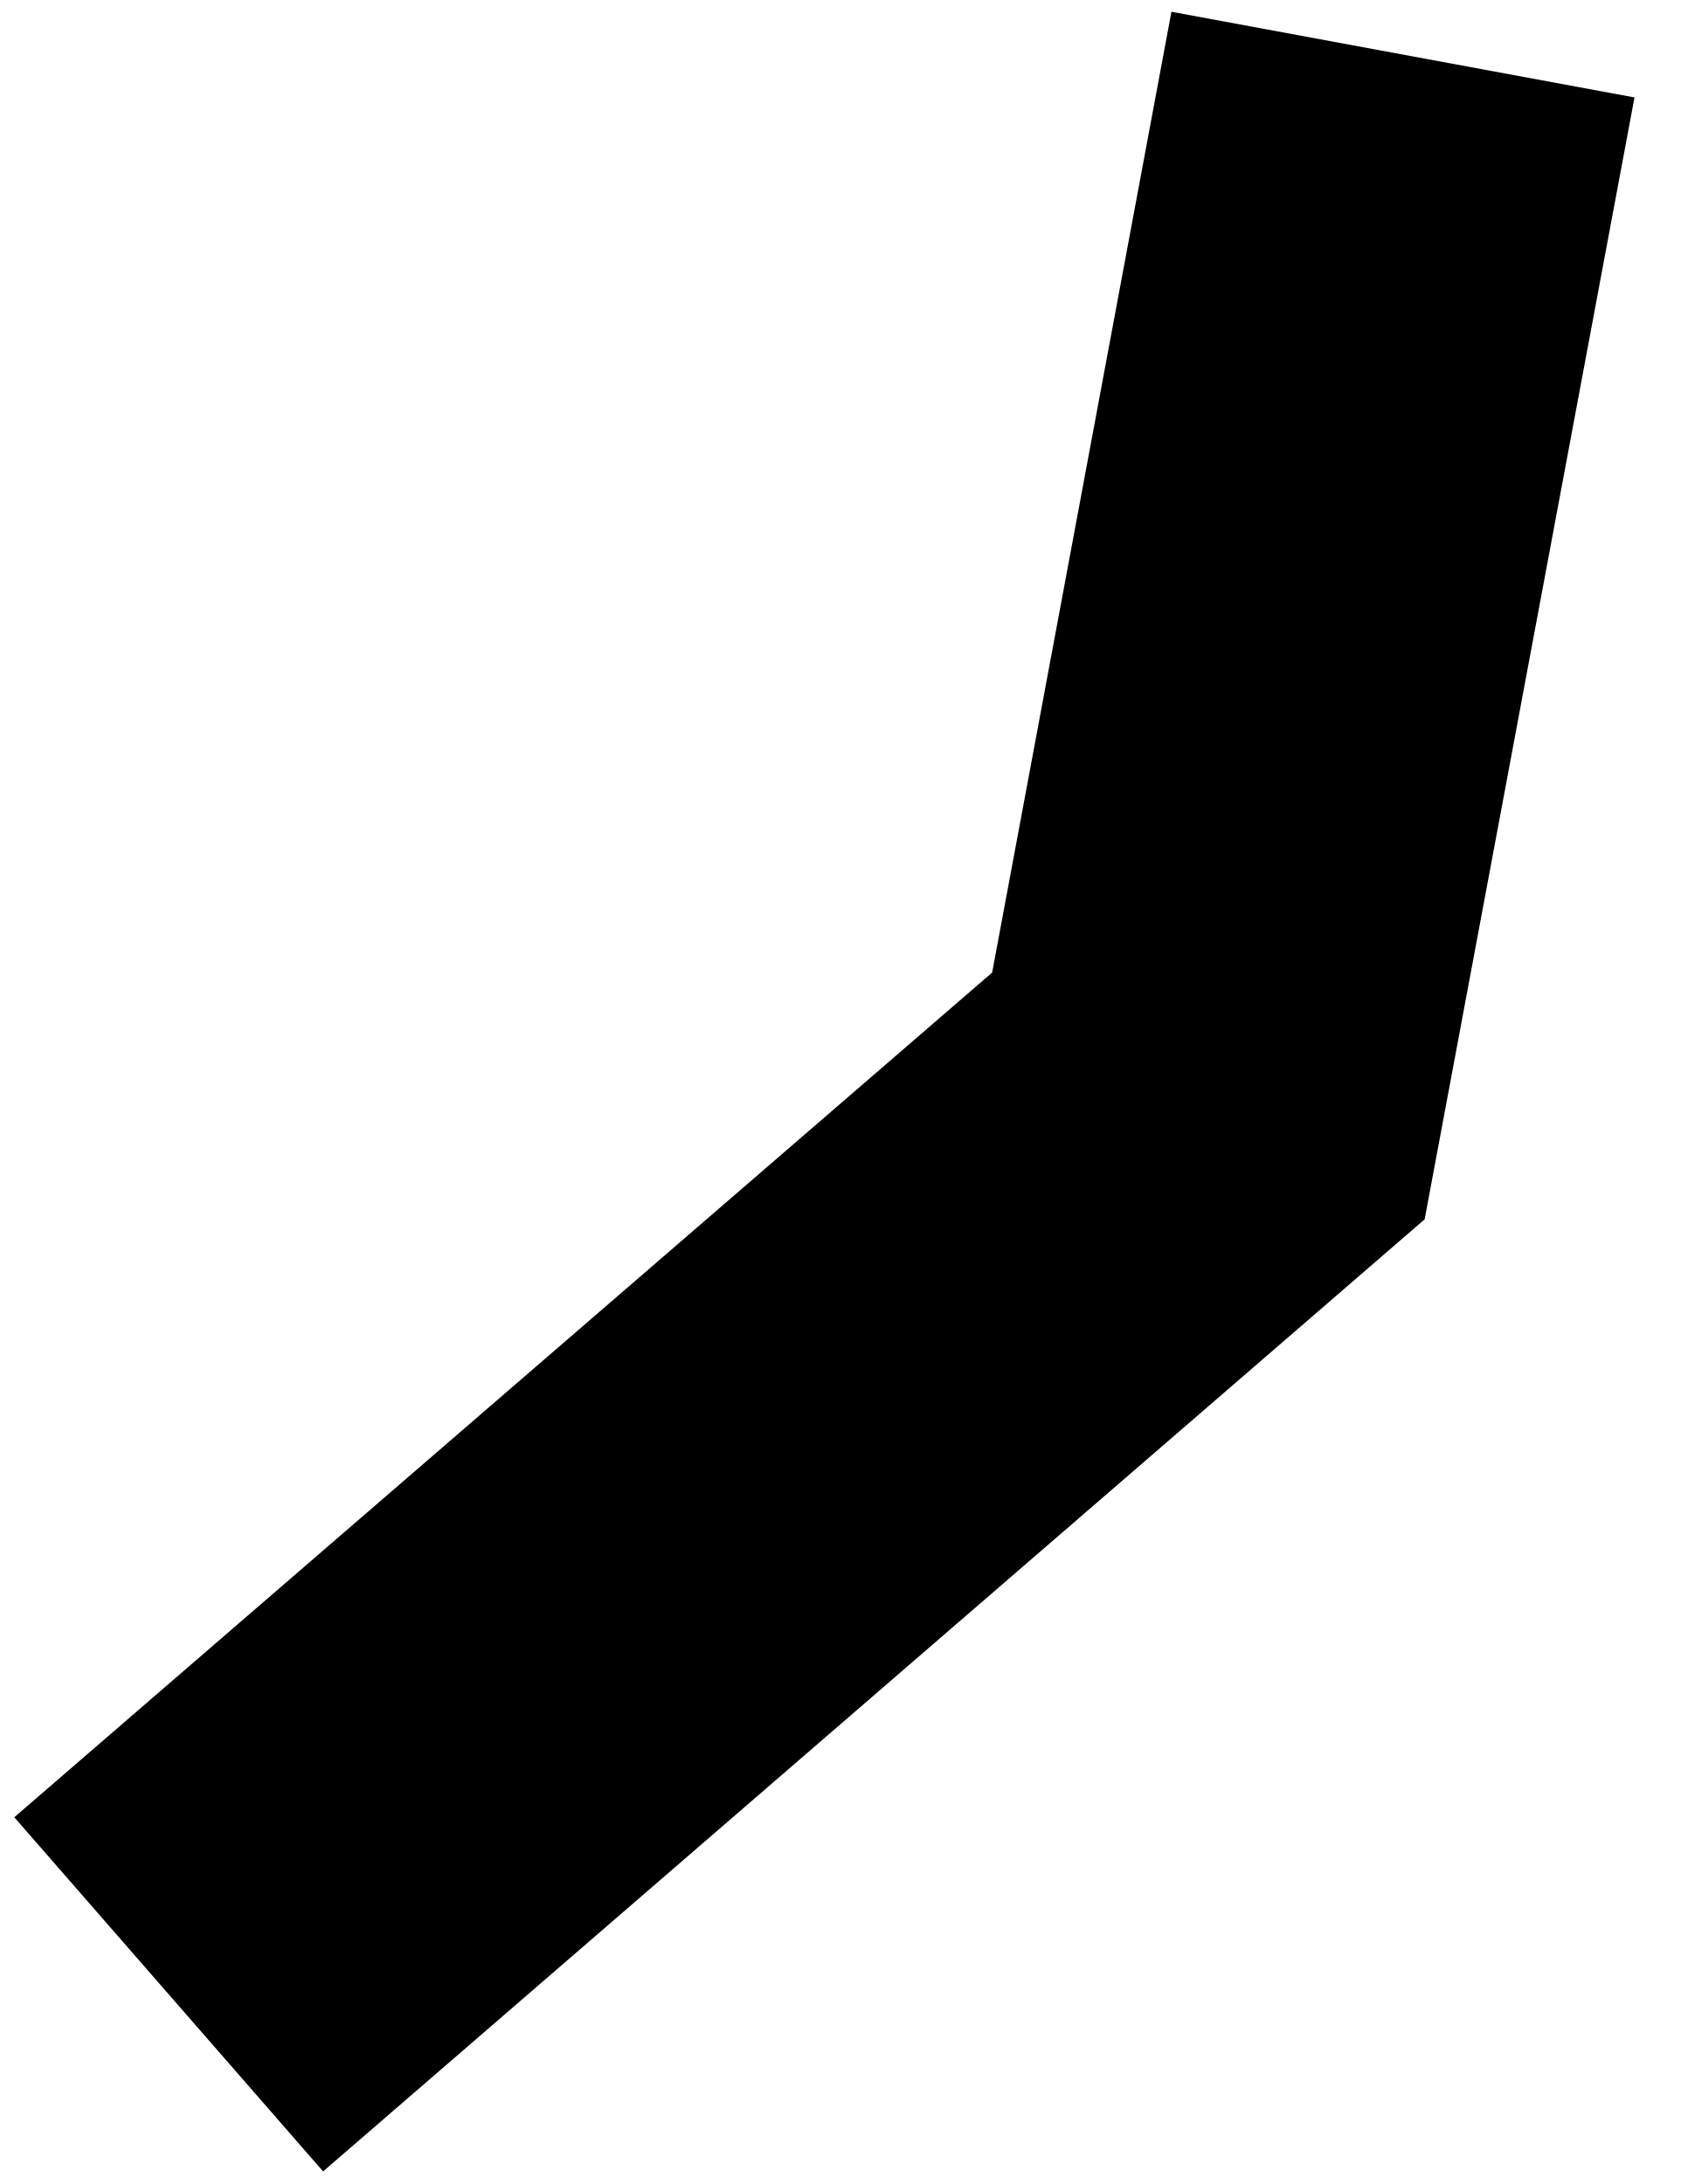
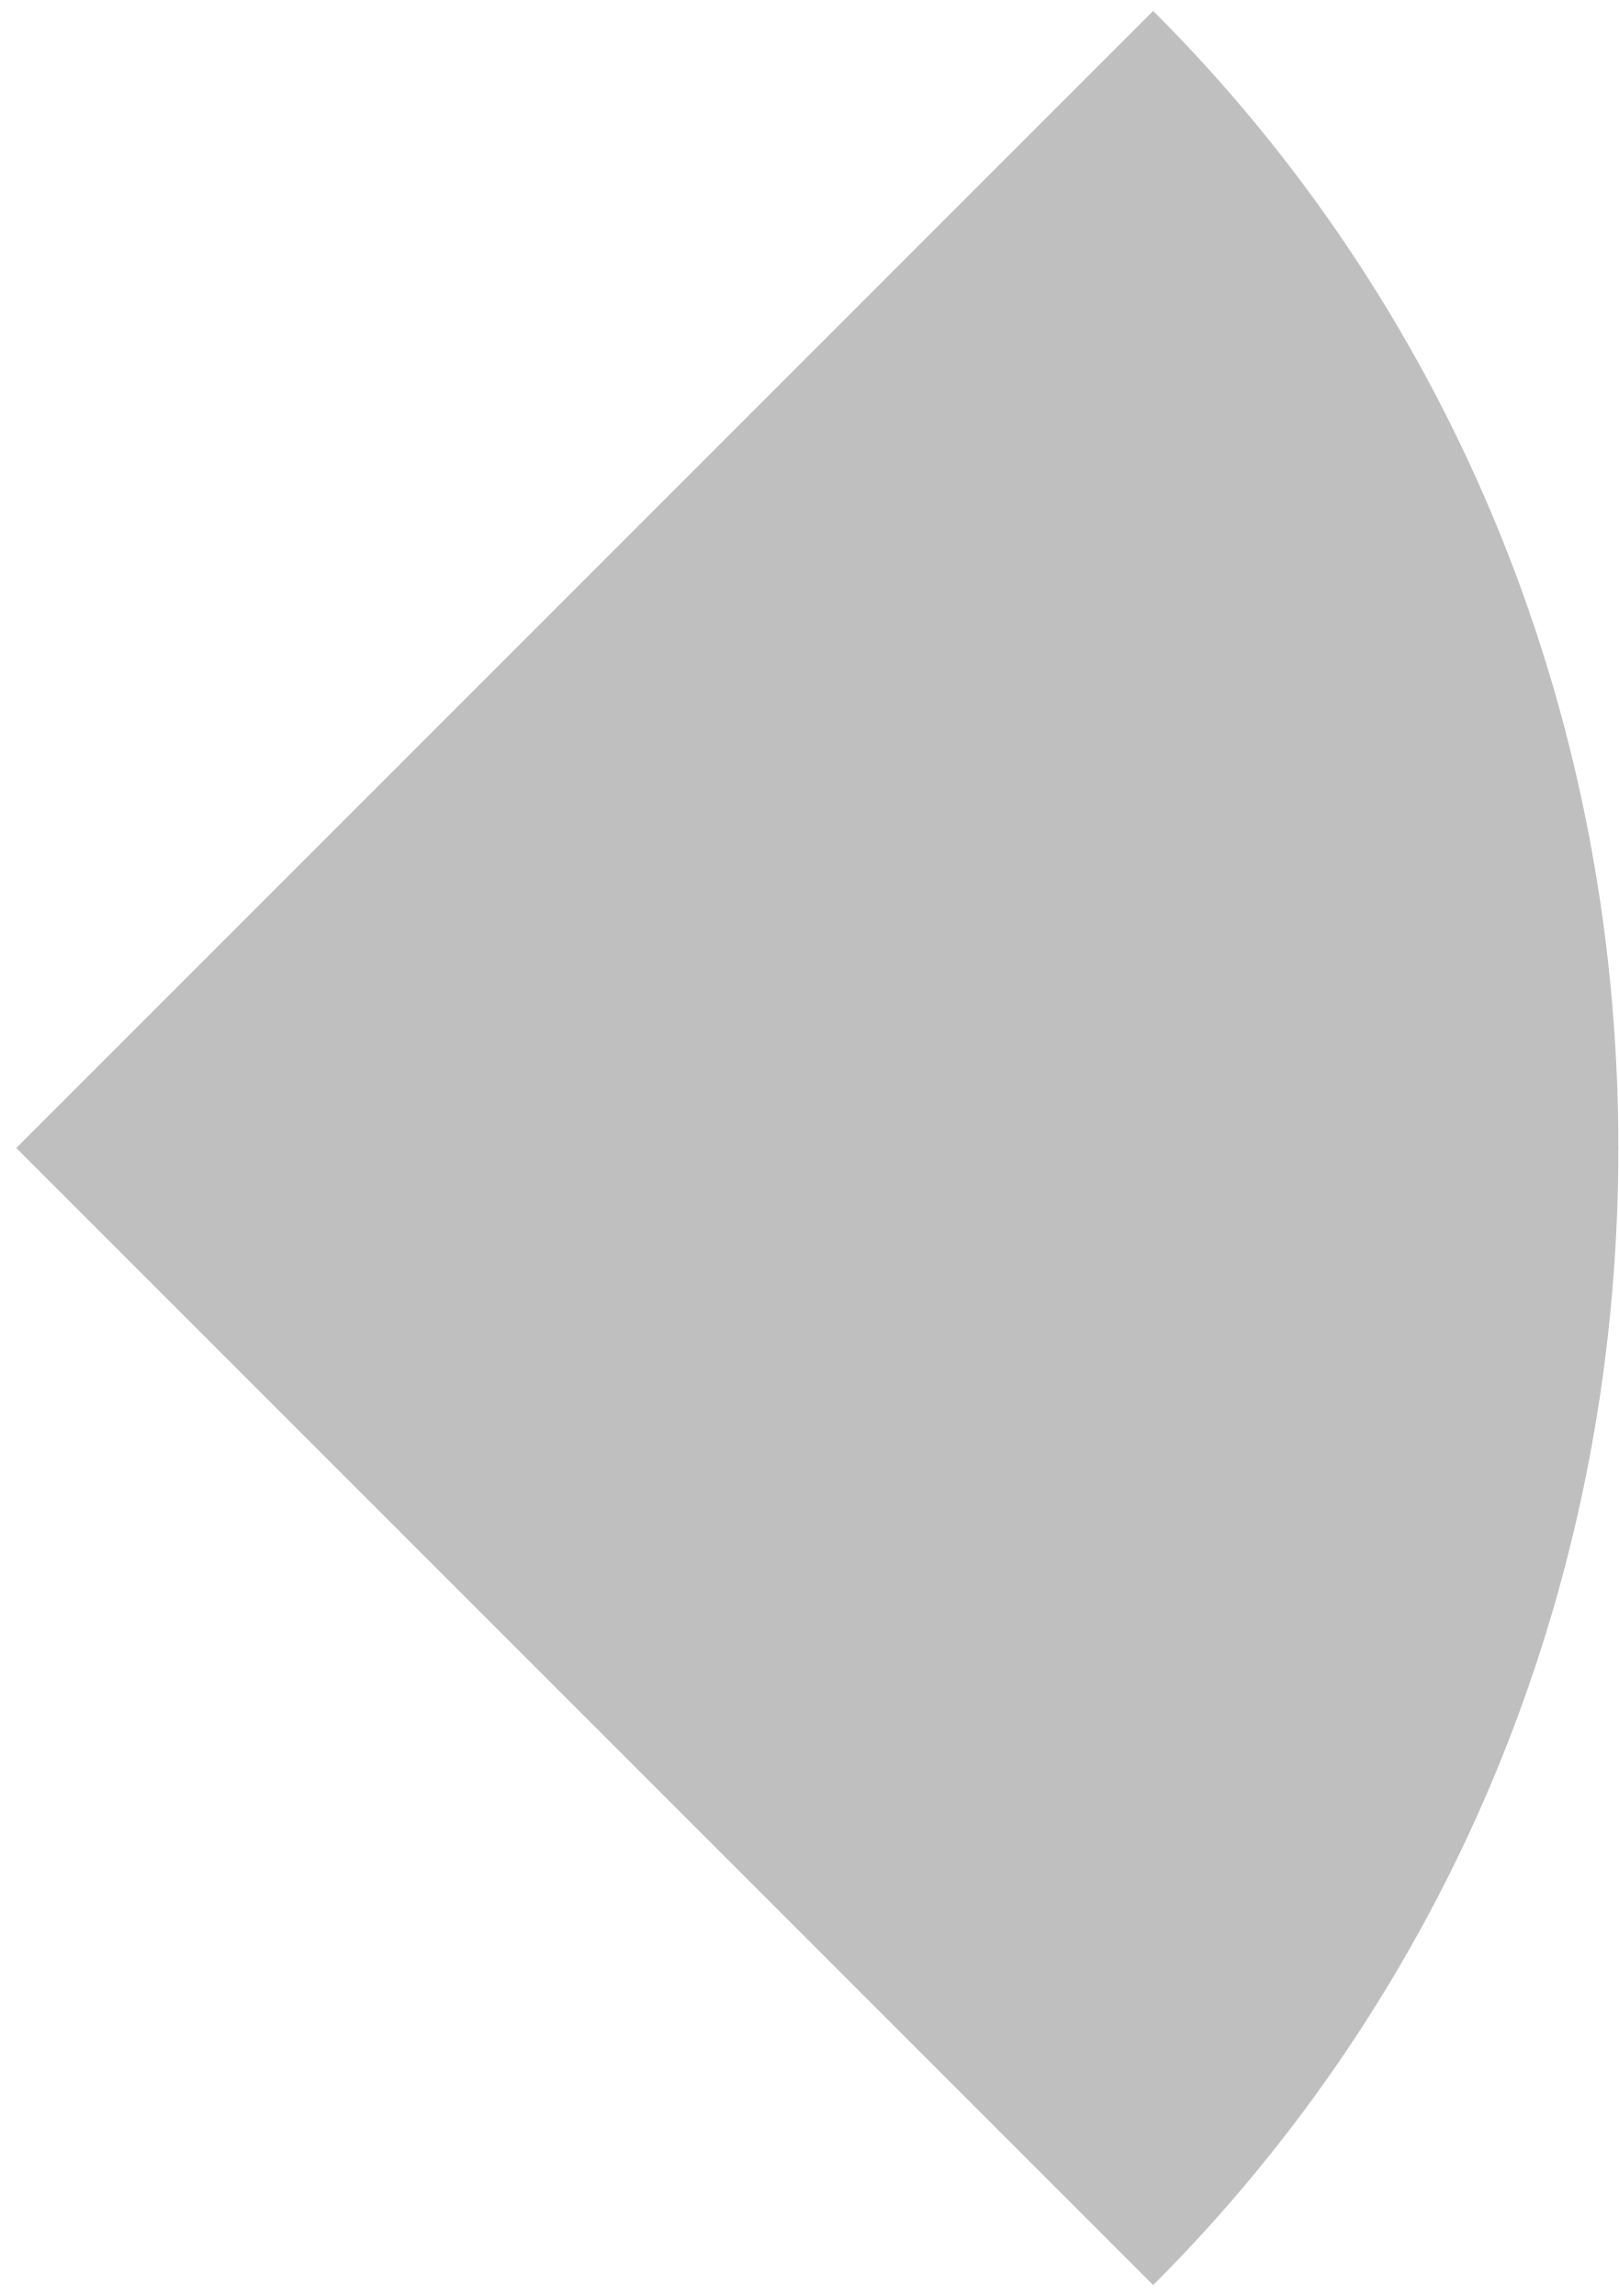
- <svg xmlns="http://www.w3.org/2000/svg" version="1.1" width="10px" height="13px">
-   <g transform="matrix(1 0 0 1 -160 -472 )">
-     <path d="M 8.479 7.258  L 1.923 12.925  L 0.085 10.817  L 5.905 5.789  L 6.972 0.07  L 9.728 0.58  L 8.479 7.258  Z " fill-rule="nonzero" fill="#000000" stroke="none" transform="matrix(1 0 0 1 160 472 )" />
+ <svg xmlns="http://www.w3.org/2000/svg" version="1.1" width="86px" height="122px">
+   <g transform="matrix(1 0 0 1 -63 -380 )">
+     <path d="M 0.863 61  L 61.281 0.581  C 76.622 15.887  86 37.164  86 61  C 86 84.836  76.622 106.113  61.281 121.419  L 0.863 61  Z " fill-rule="nonzero" fill="#7f7f7f" stroke="none" fill-opacity="0.502" transform="matrix(1 0 0 1 63 380 )" />
  </g>
</svg>
